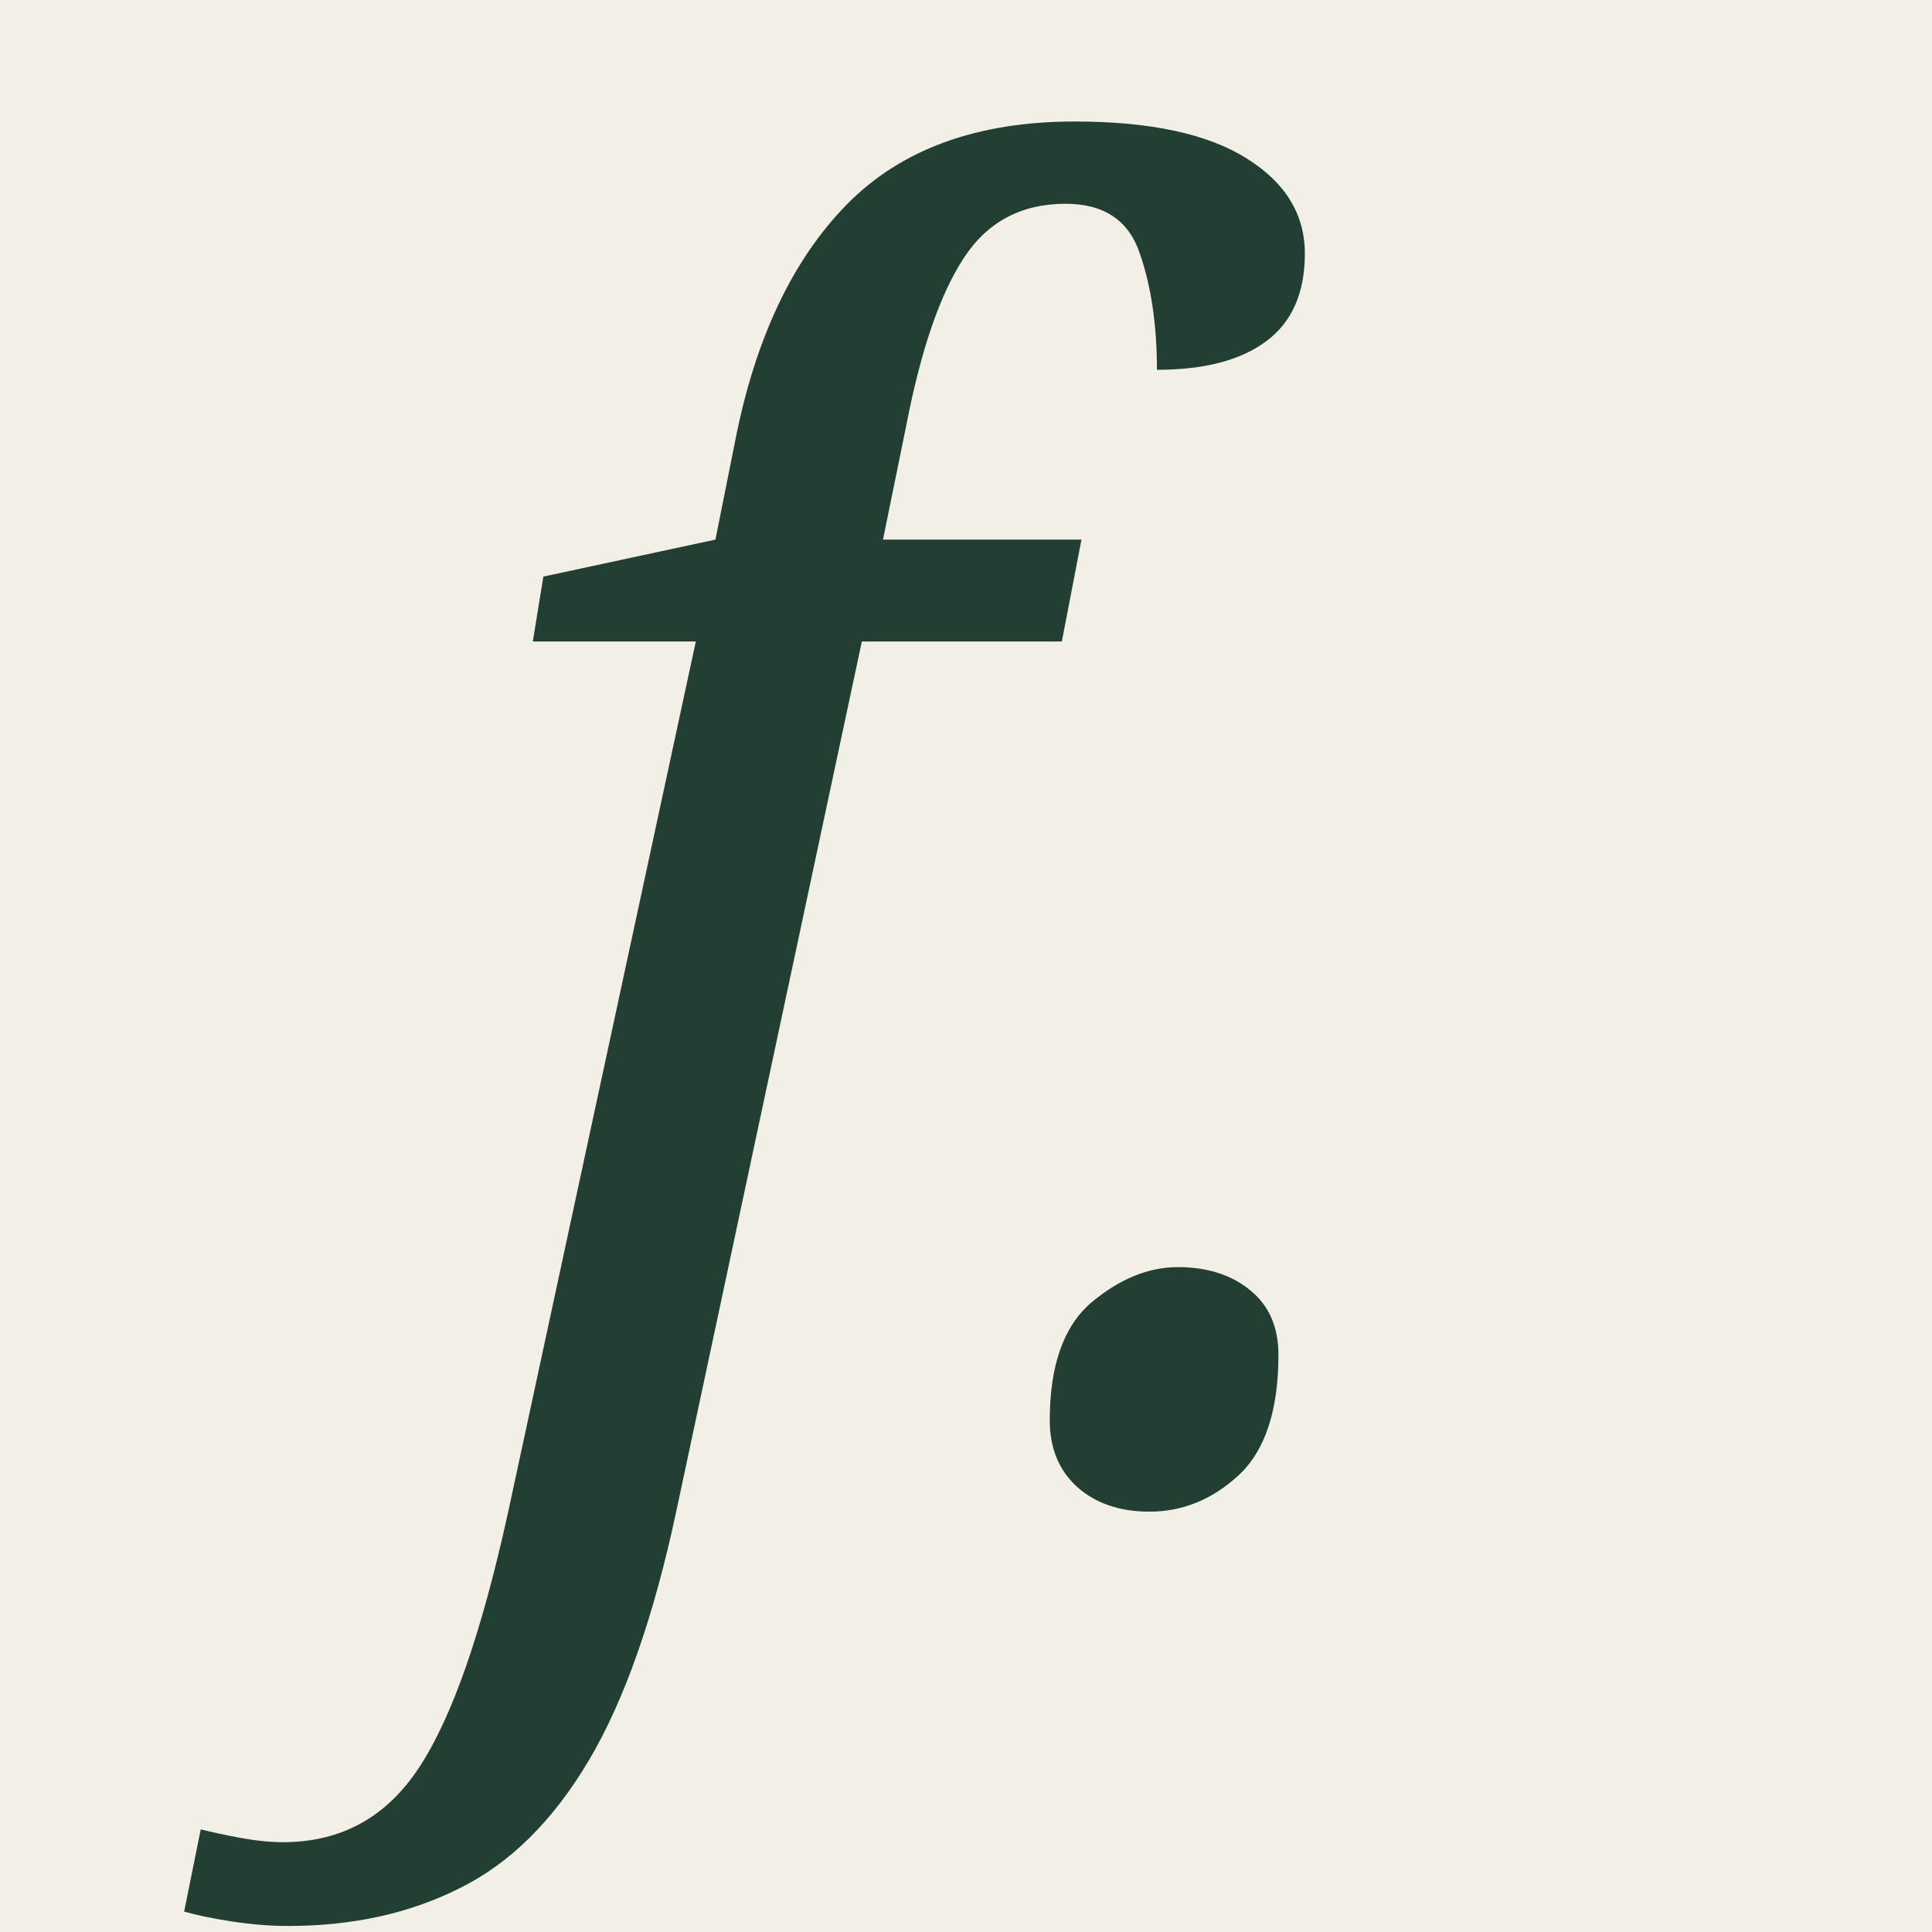
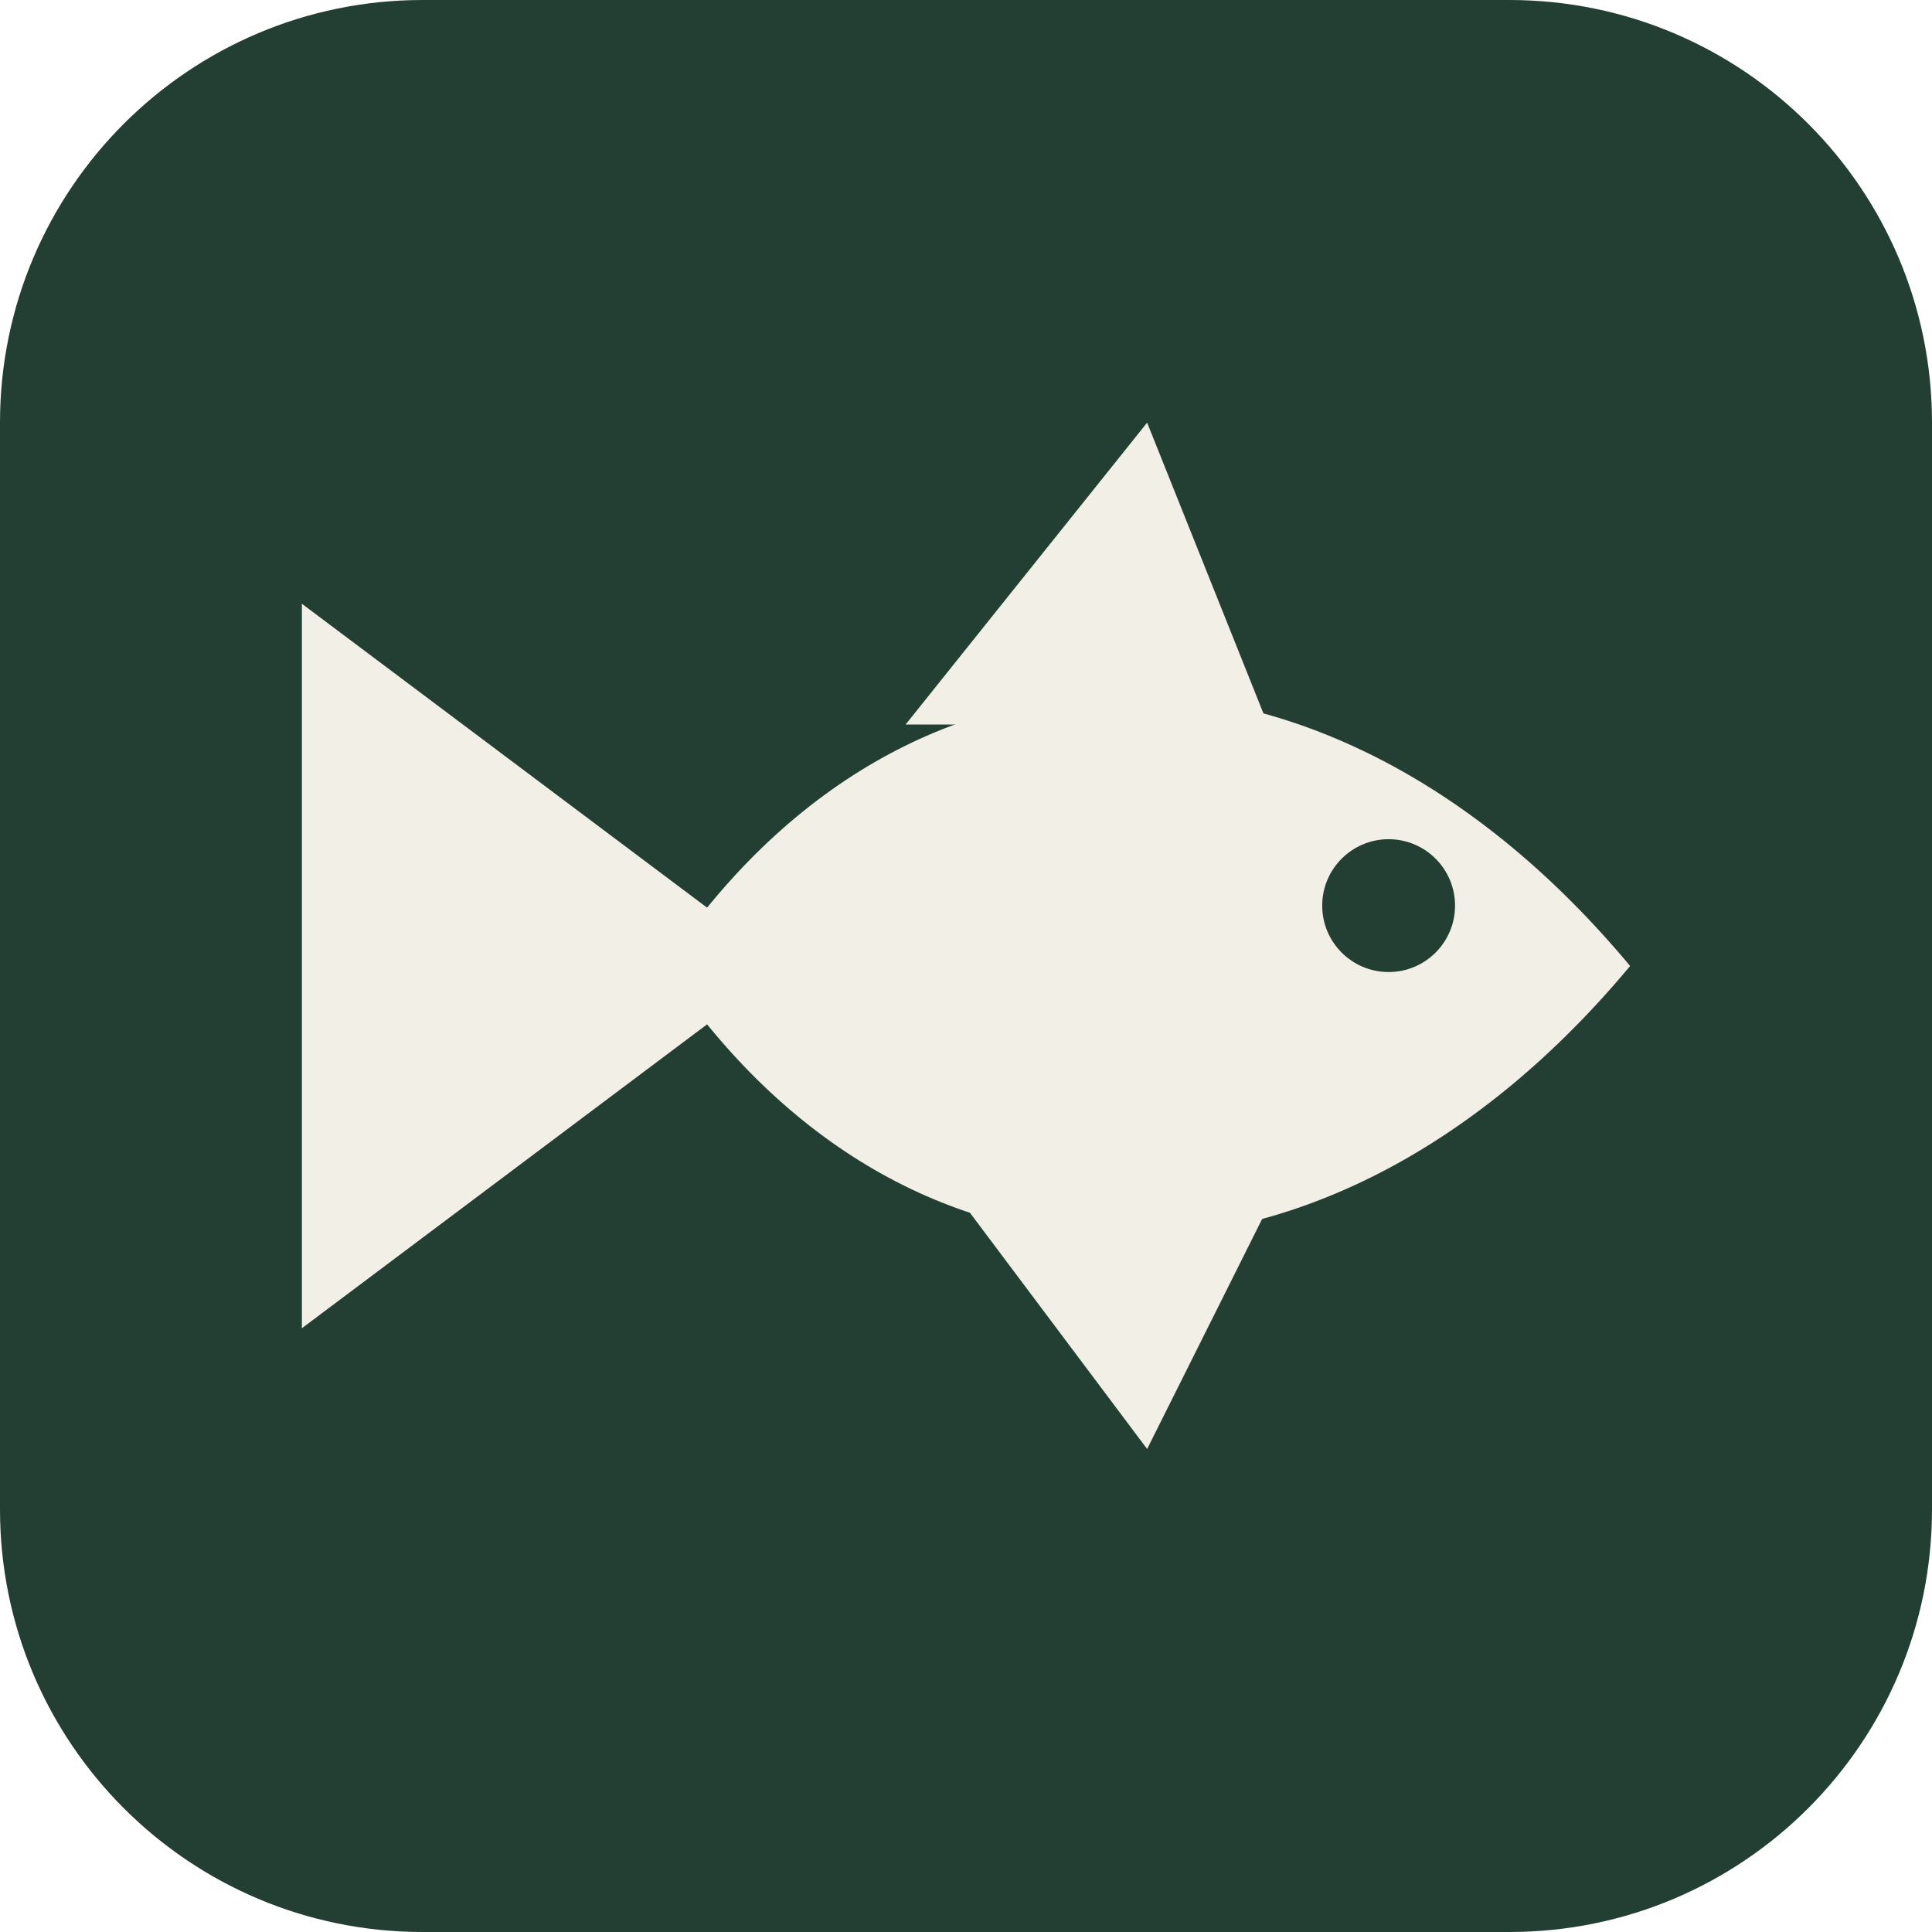
- <svg xmlns="http://www.w3.org/2000/svg" viewBox="0 0 40 40">
-   <rect width="40" height="40" fill="#f2efe6" />
-   <text x="9" y="31" fill="#233e32" font-family="Georgia,serif" font-size="37" font-style="italic">f.</text>
+ <svg xmlns="http://www.w3.org/2000/svg" viewBox="0 0 32 32">
+   <rect width="32" height="32" rx="7" fill="#233e32" />
+   <g fill="#f2efe6">
+     <path d="M11 16c4-6 11-6 16 0-5 6-12 6-16 0Z" />
+     <path d="m13 16-8-6v12Zm2-4 4-5 2 5Zm1 8 3 4 2-4Z" />
+   </g>
+   <circle cx="23" cy="15" r="1.1" fill="#233e32" />
</svg>
